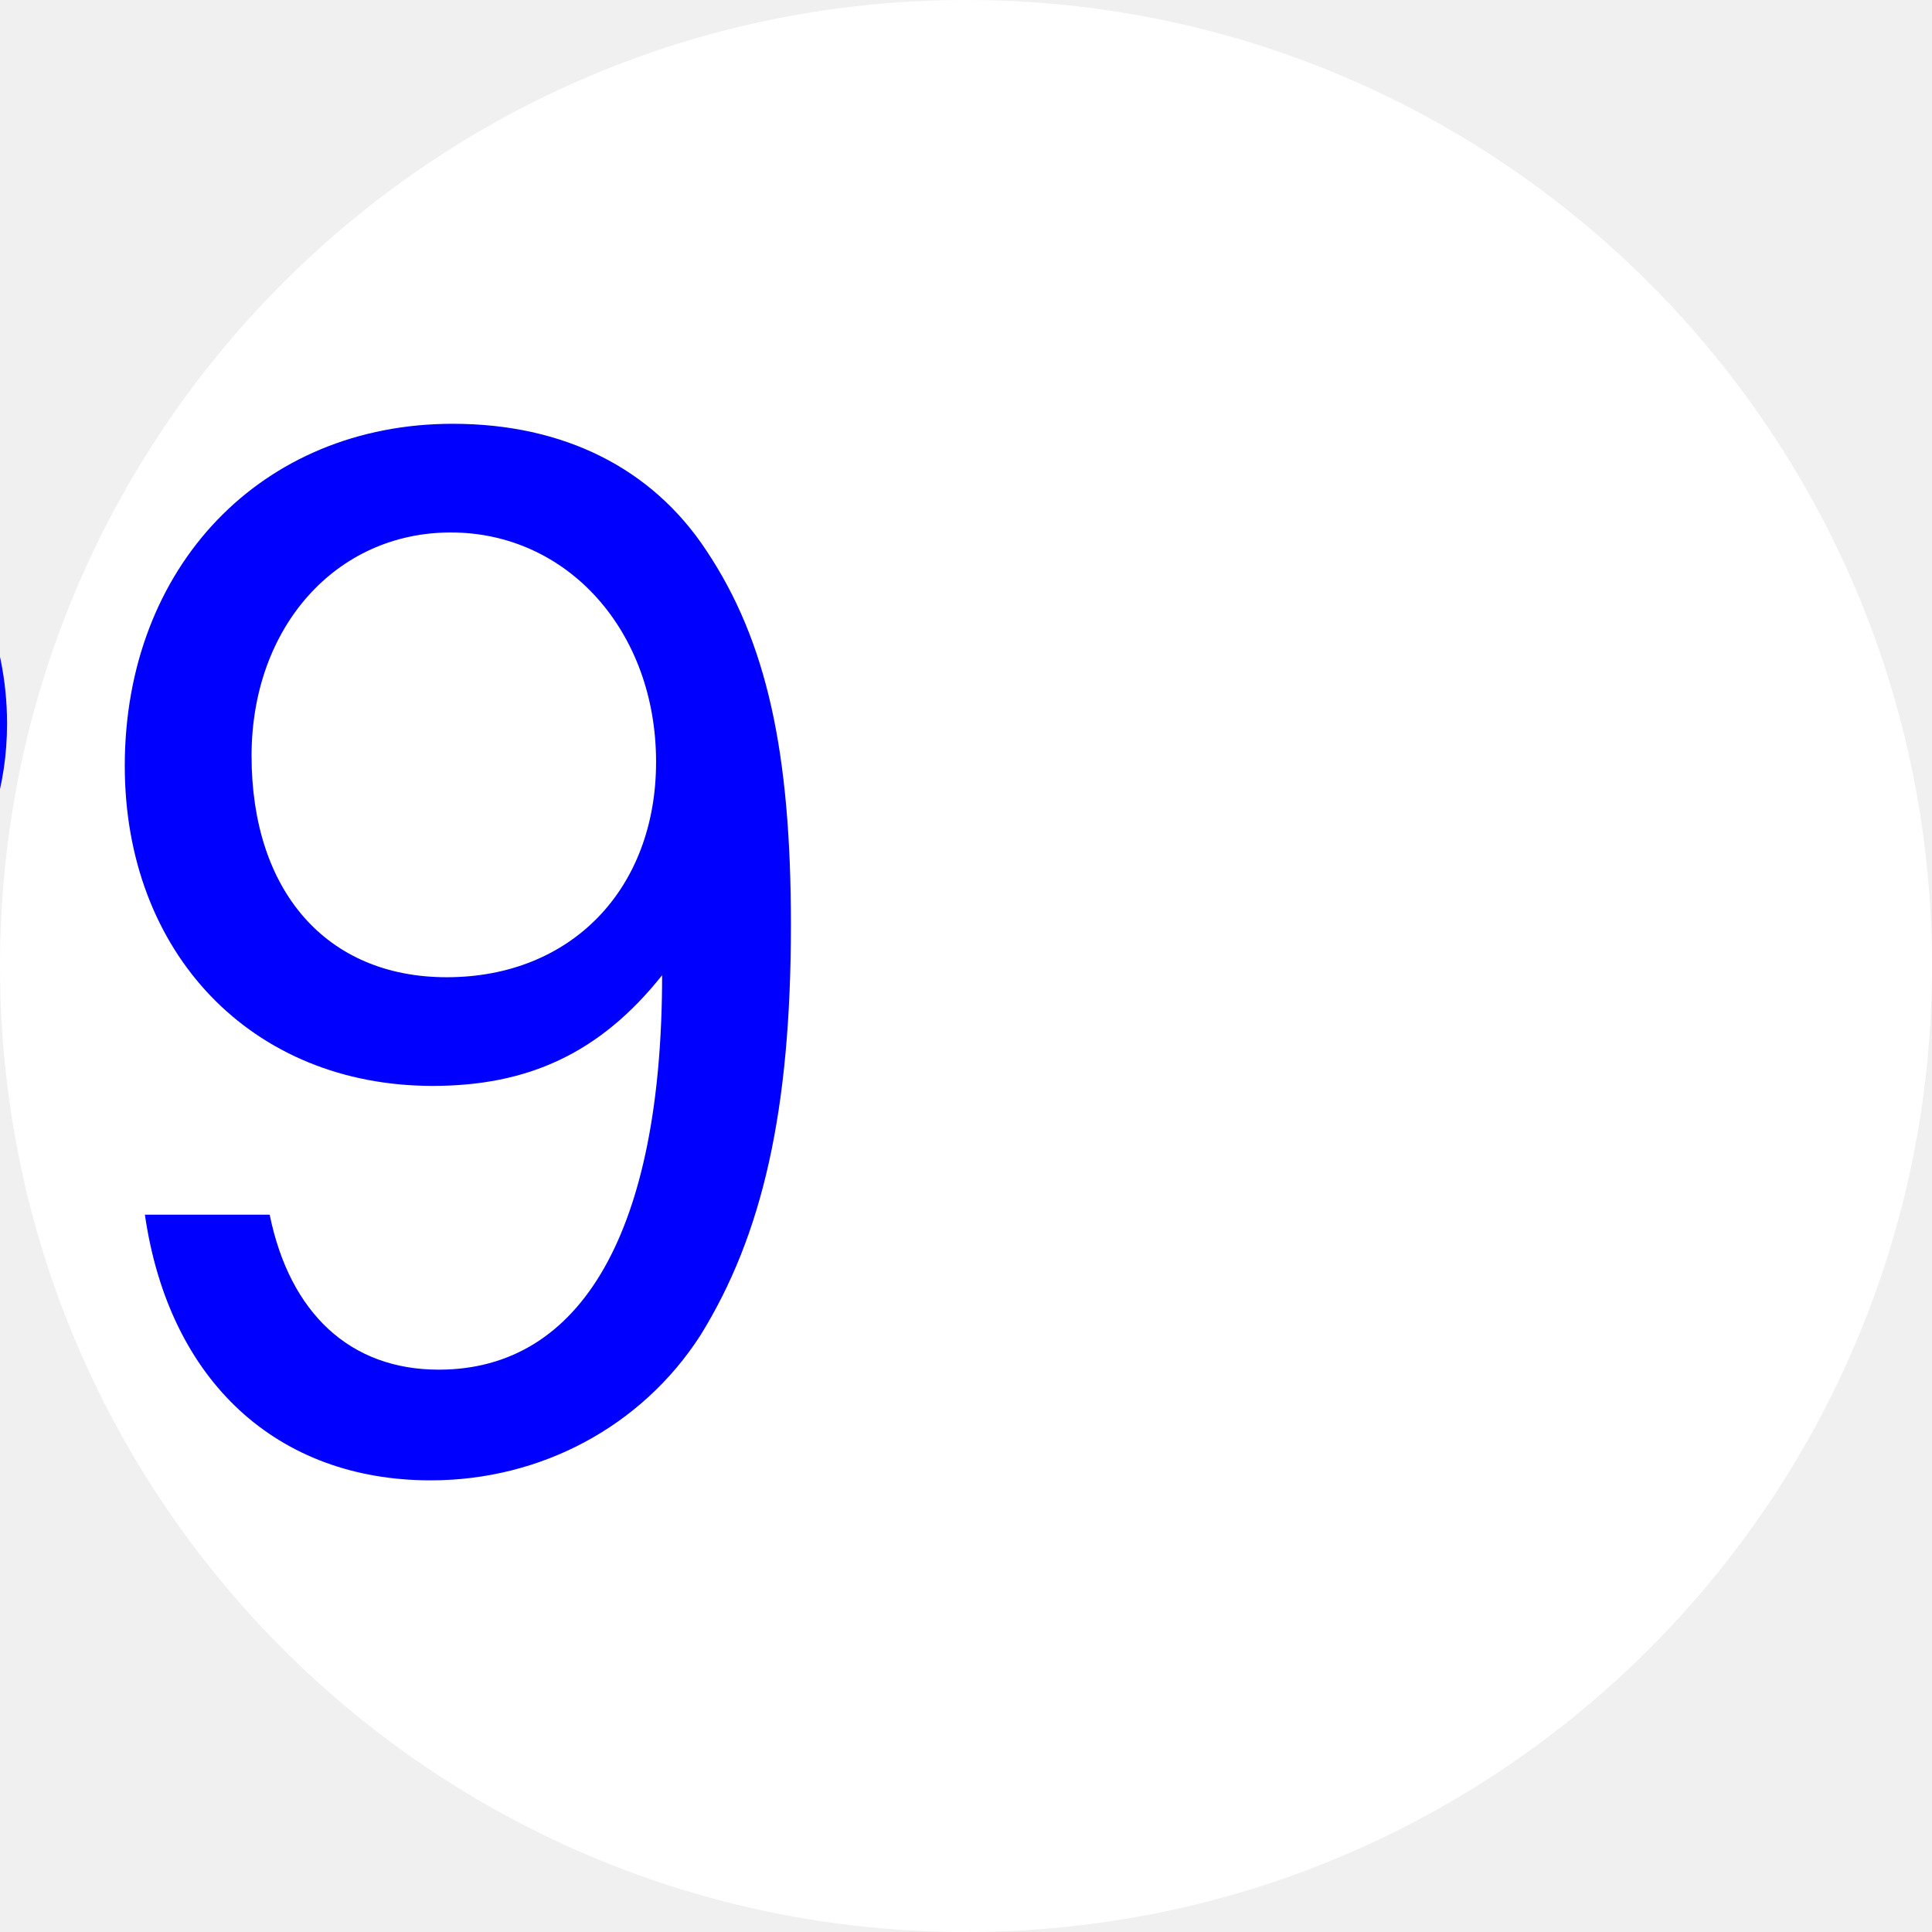
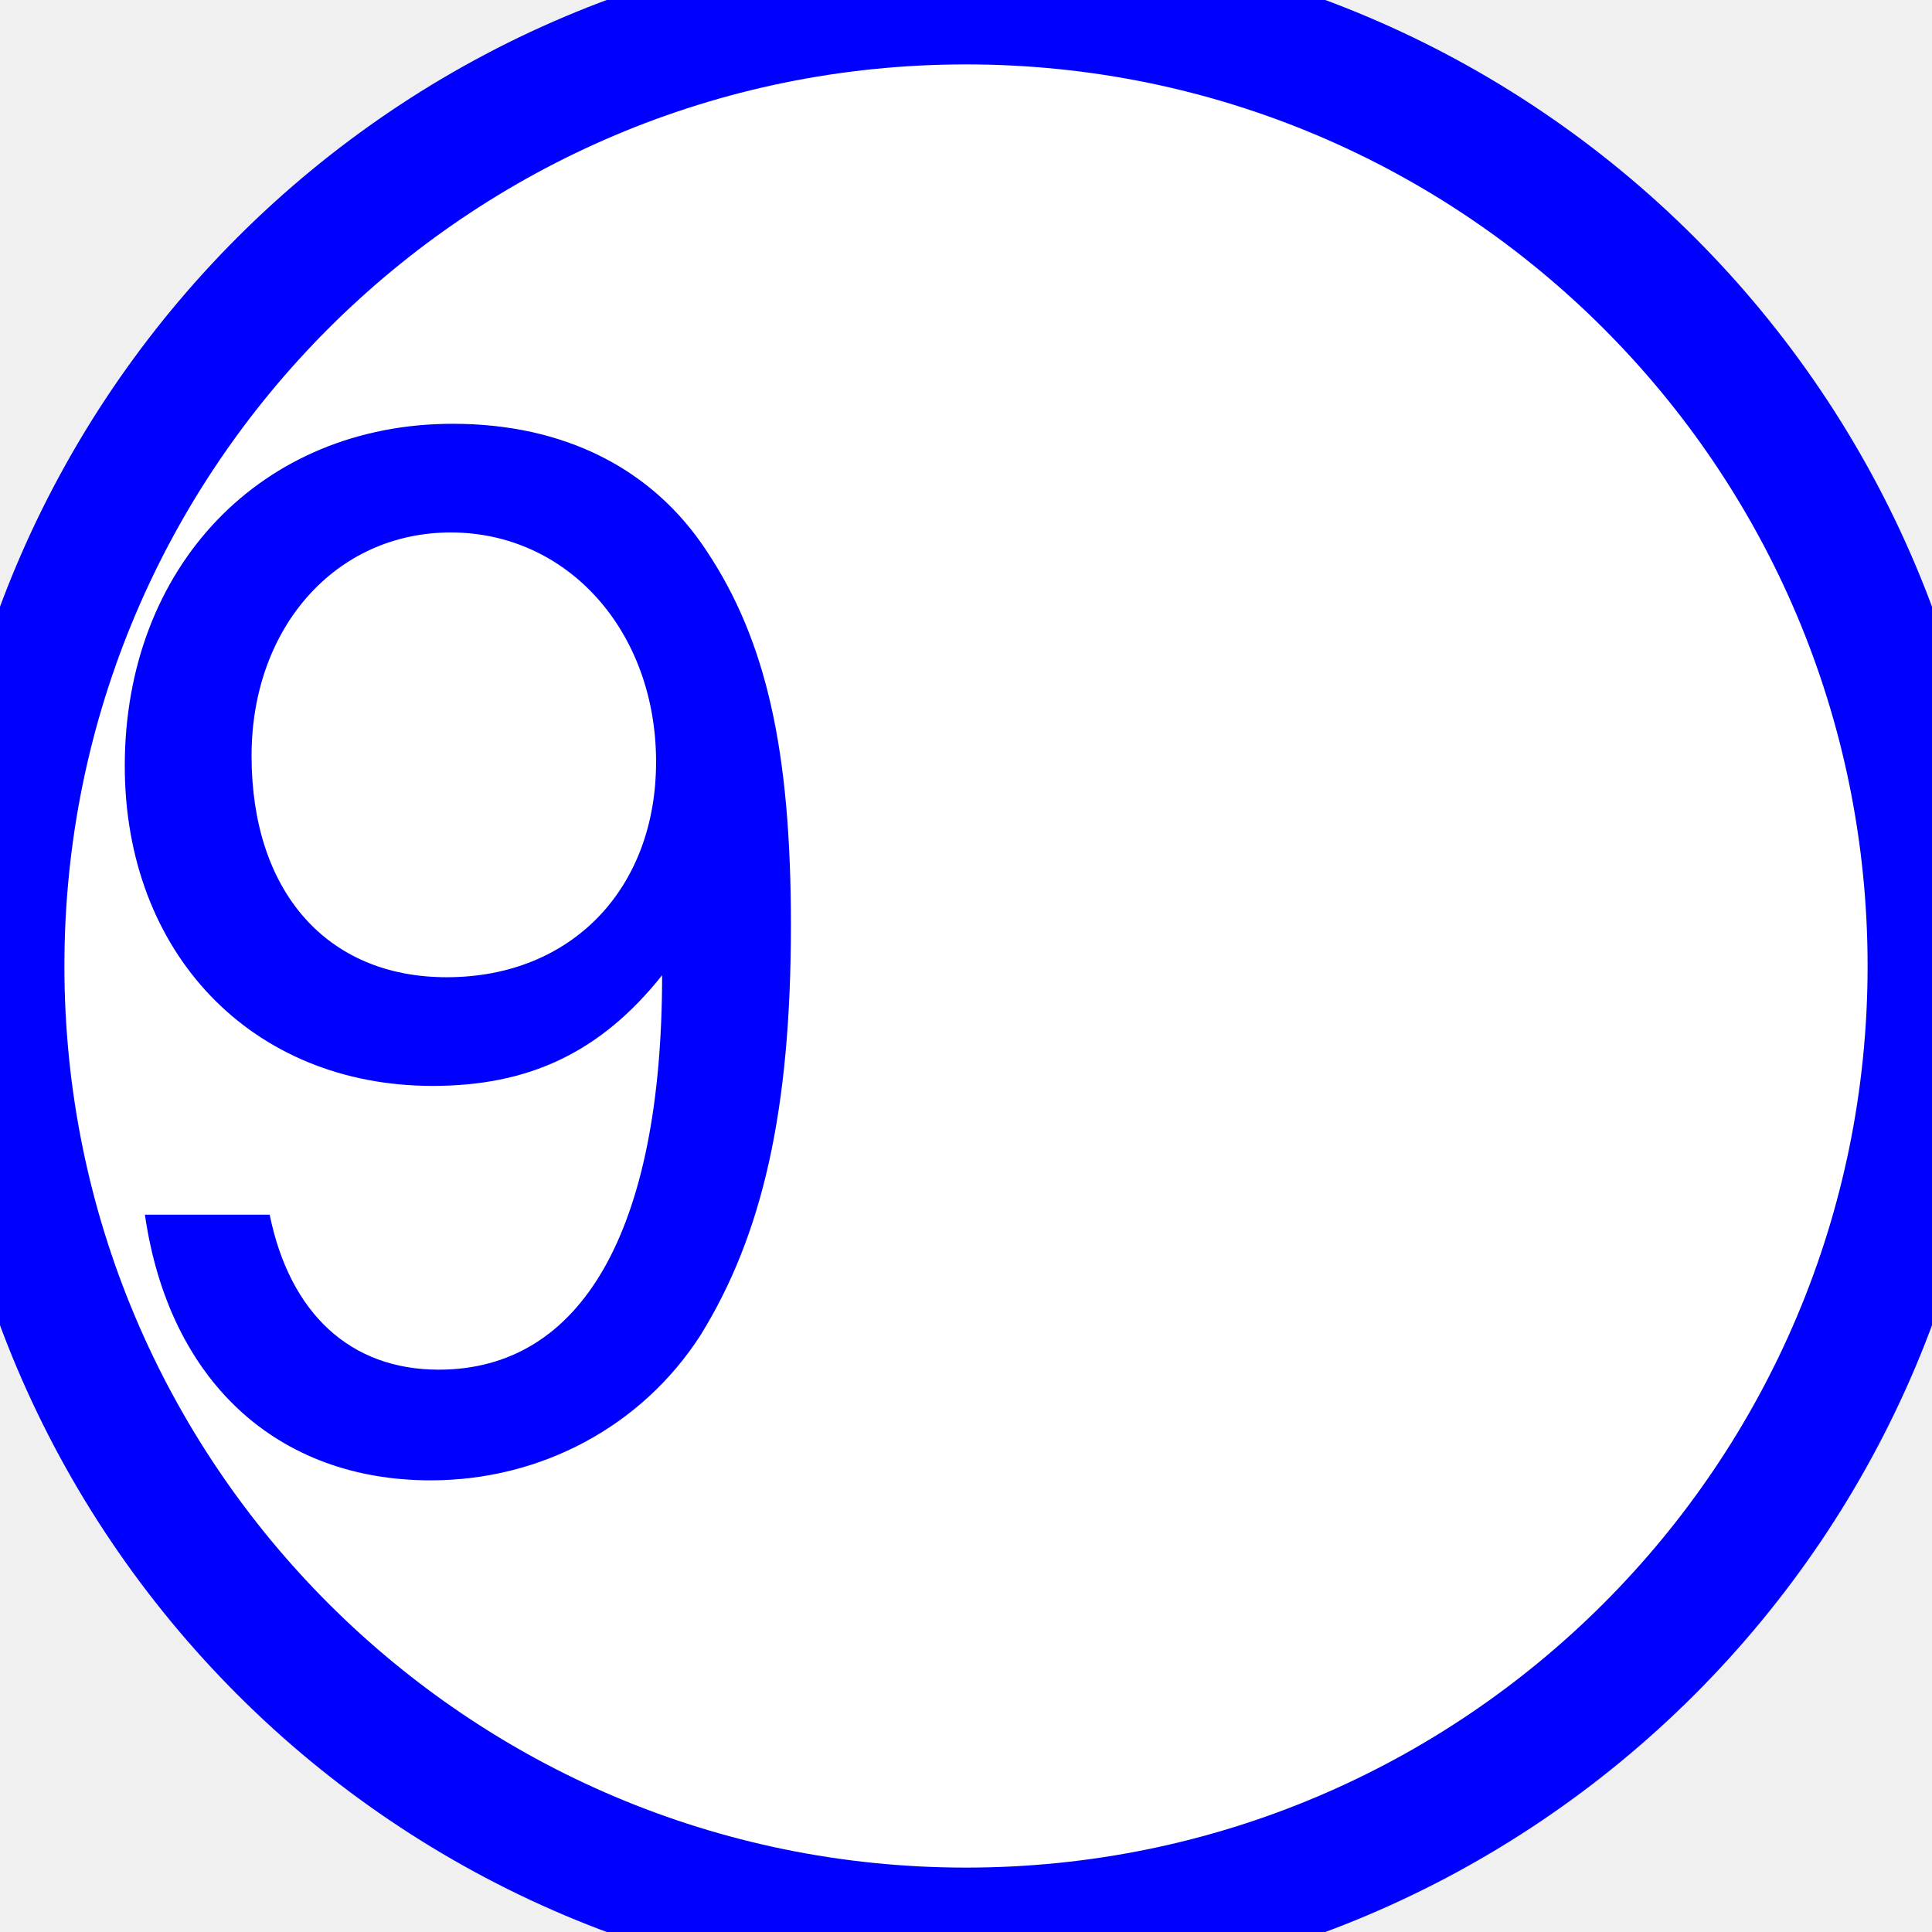
<svg xmlns="http://www.w3.org/2000/svg" width="15" height="15" id="svg2" version="1.1">
  <defs id="defs4" />
  <g id="layer1" transform="translate(0,-1037.362)">
-     <path style="fill:#ffffff;fill-opacity:1;stroke:none" id="path2987" d="m 15,7.5 a 7.5,7.5 0 1 1 -15,0 7.5,7.5 0 1 1 15,0 z" transform="translate(0,1037.362)" />
+     <path style="fill:#ffffff;fill-opacity:1;stroke:#0000ff;stroke-opacity:1;stroke-width:1;stroke-miterlimit:4;stroke-dasharray:none" id="path2987" d="m 15,7.5 a 7.5,7.5 0 1 1 -15,0 7.5,7.5 0 1 1 15,0 z" transform="translate(0,1037.362)" />
    <text xml:space="preserve" style="font-size:10px;font-style:normal;font-variant:normal;font-weight:normal;font-stretch:normal;text-align:center;line-height:125%;letter-spacing:0px;word-spacing:0px;text-anchor:middle;fill:#ffffff;fill-opacity:1;stroke:none;font-family:Helvetica,Swis721 Hv BT;-inkscape-font-specification:Helvetica,Swis721 Hv BT" x="7.497" y="1048.603" id="text3757">
      <tspan id="tspan3759" x="7.497" y="1048.603" style="font-size:11px;font-style:normal;font-variant:normal;font-weight:normal;font-stretch:normal;fill:#0000ff;fill-opacity:1;font-family:Helvetica,Swis721 BT;-inkscape-font-specification:Helvetica,Swis721 BT">29</tspan>
    </text>
    <text xml:space="preserve" style="font-size:10px;font-style:normal;font-variant:normal;font-weight:normal;font-stretch:normal;text-align:center;line-height:125%;letter-spacing:0px;word-spacing:0px;text-anchor:middle;fill:#ffffff;fill-opacity:1;stroke:none;font-family:Helvetica,Arial;-inkscape-font-specification:Arial" x="25.625" y="23.188" id="text3767" transform="translate(0,1037.362)">
      <tspan id="tspan3769" x="25.625" y="23.188" />
    </text>
  </g>
</svg>
